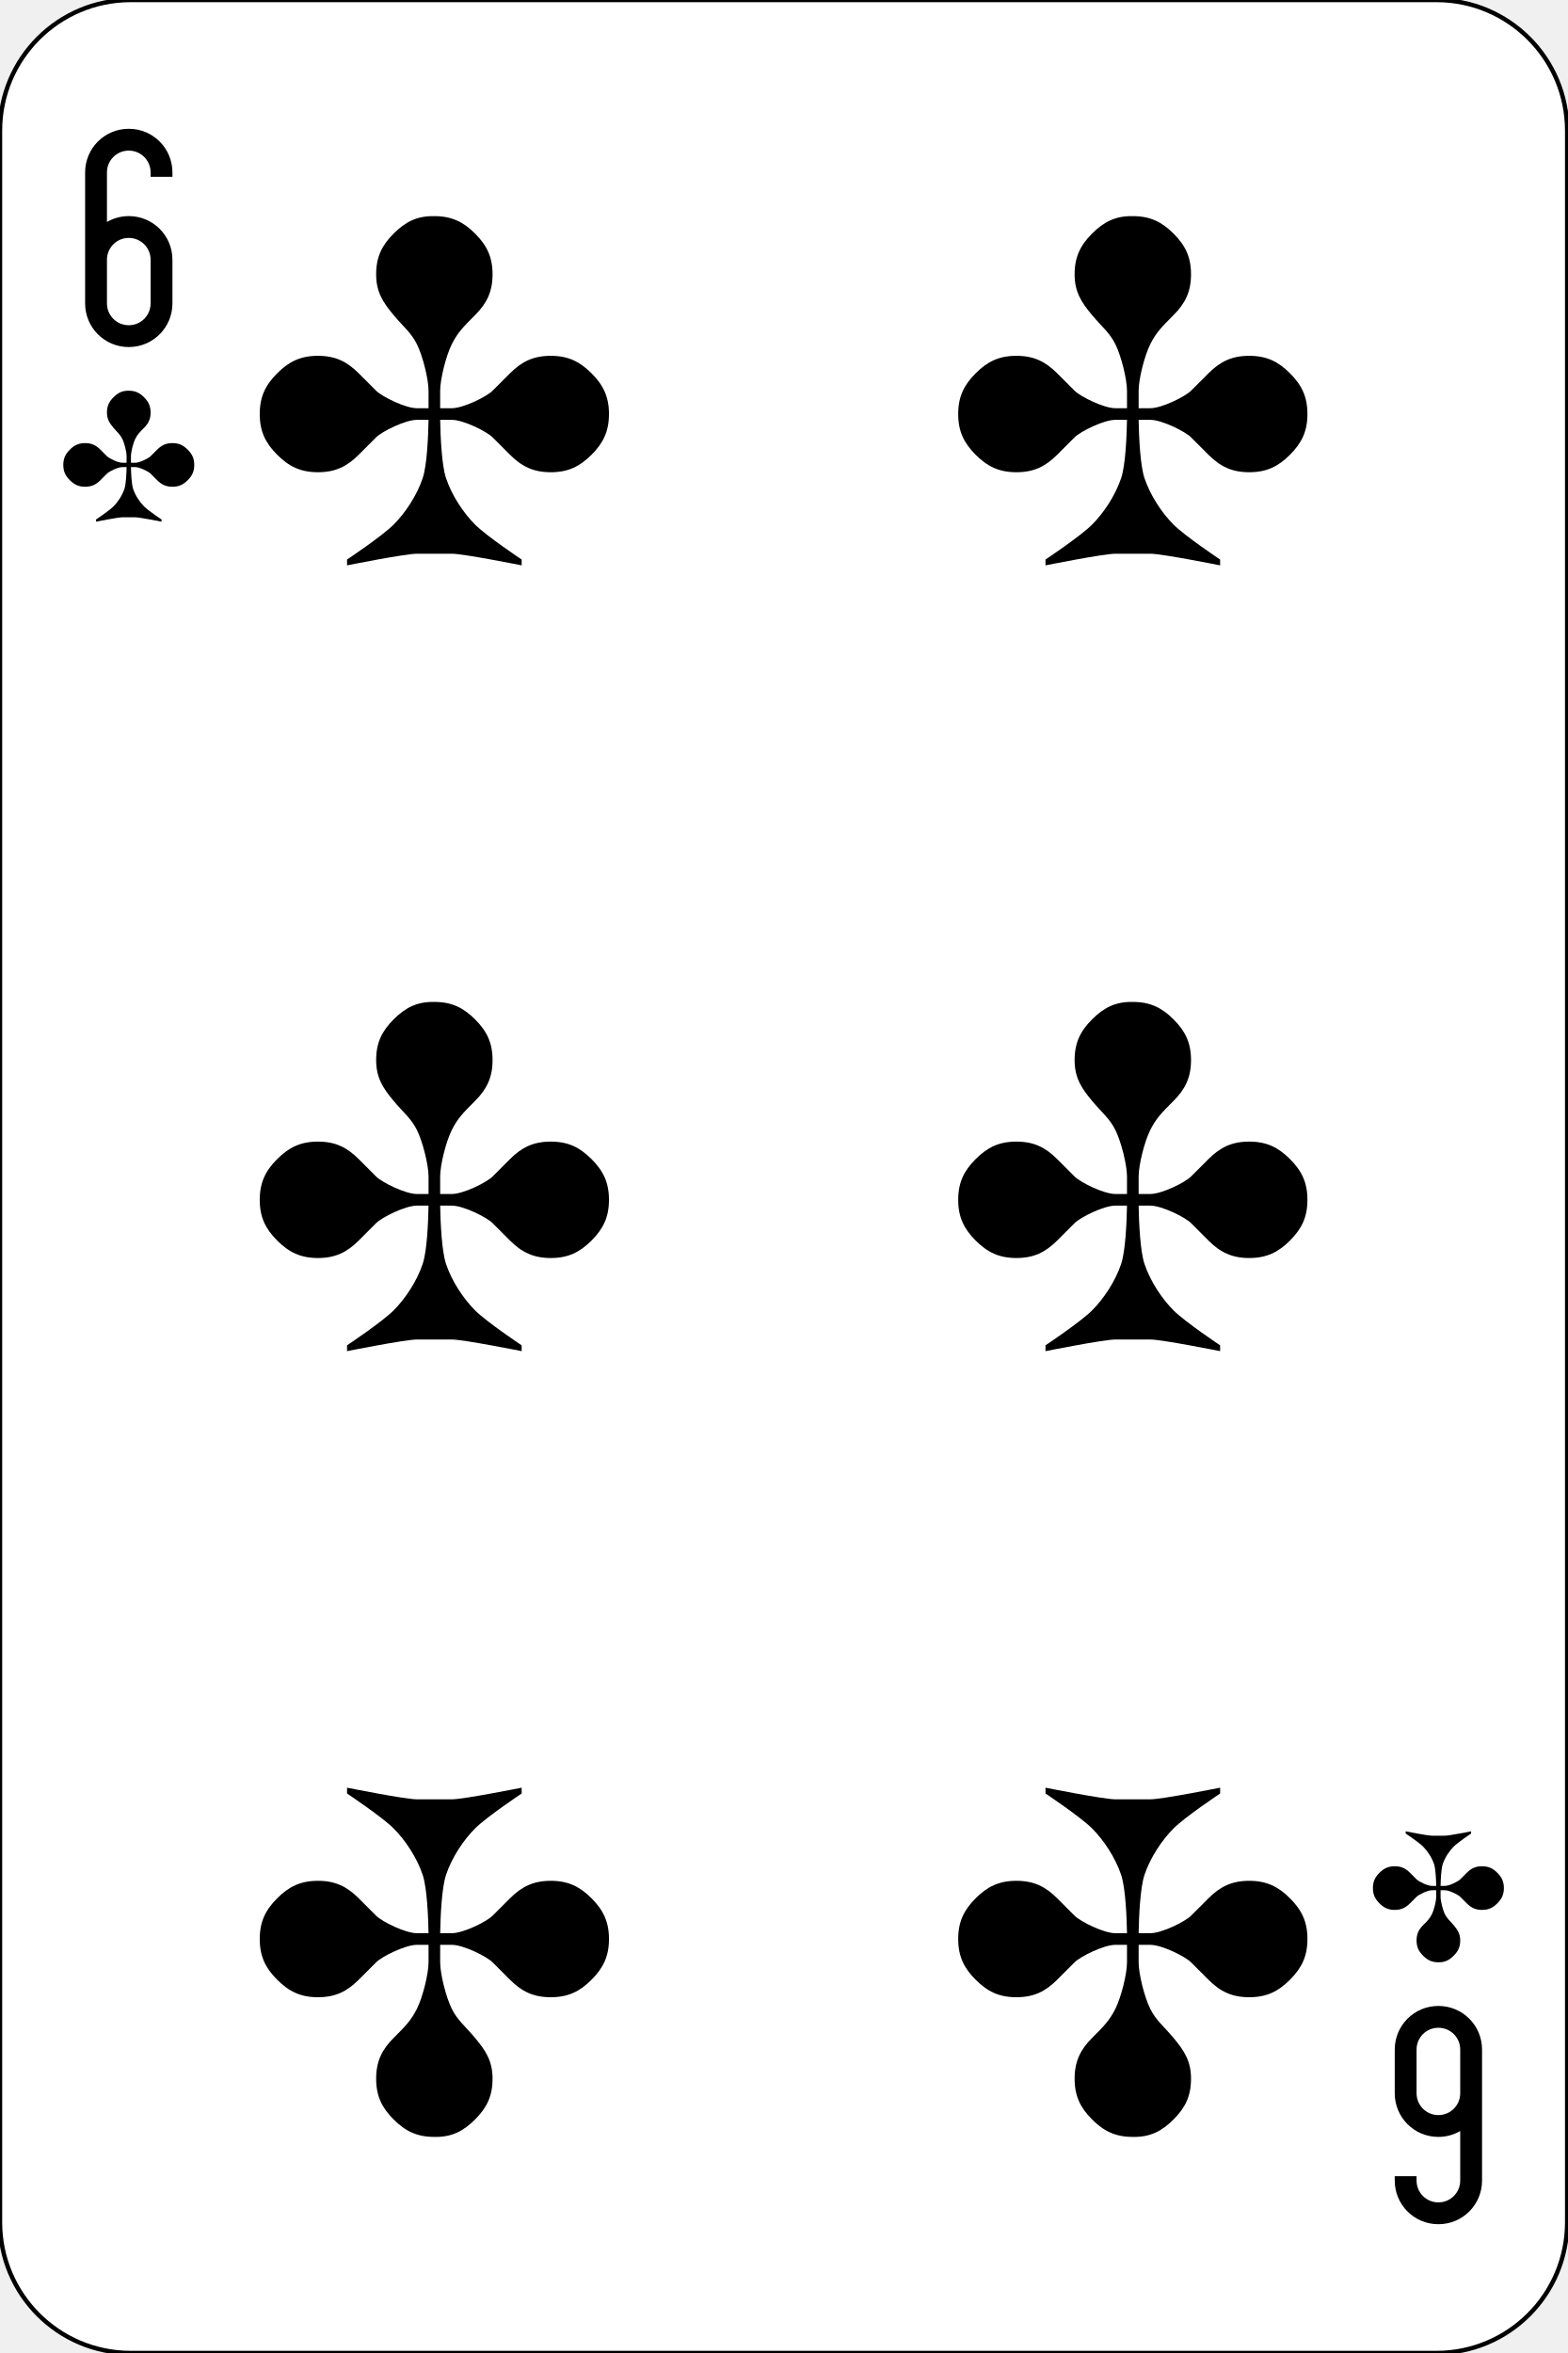
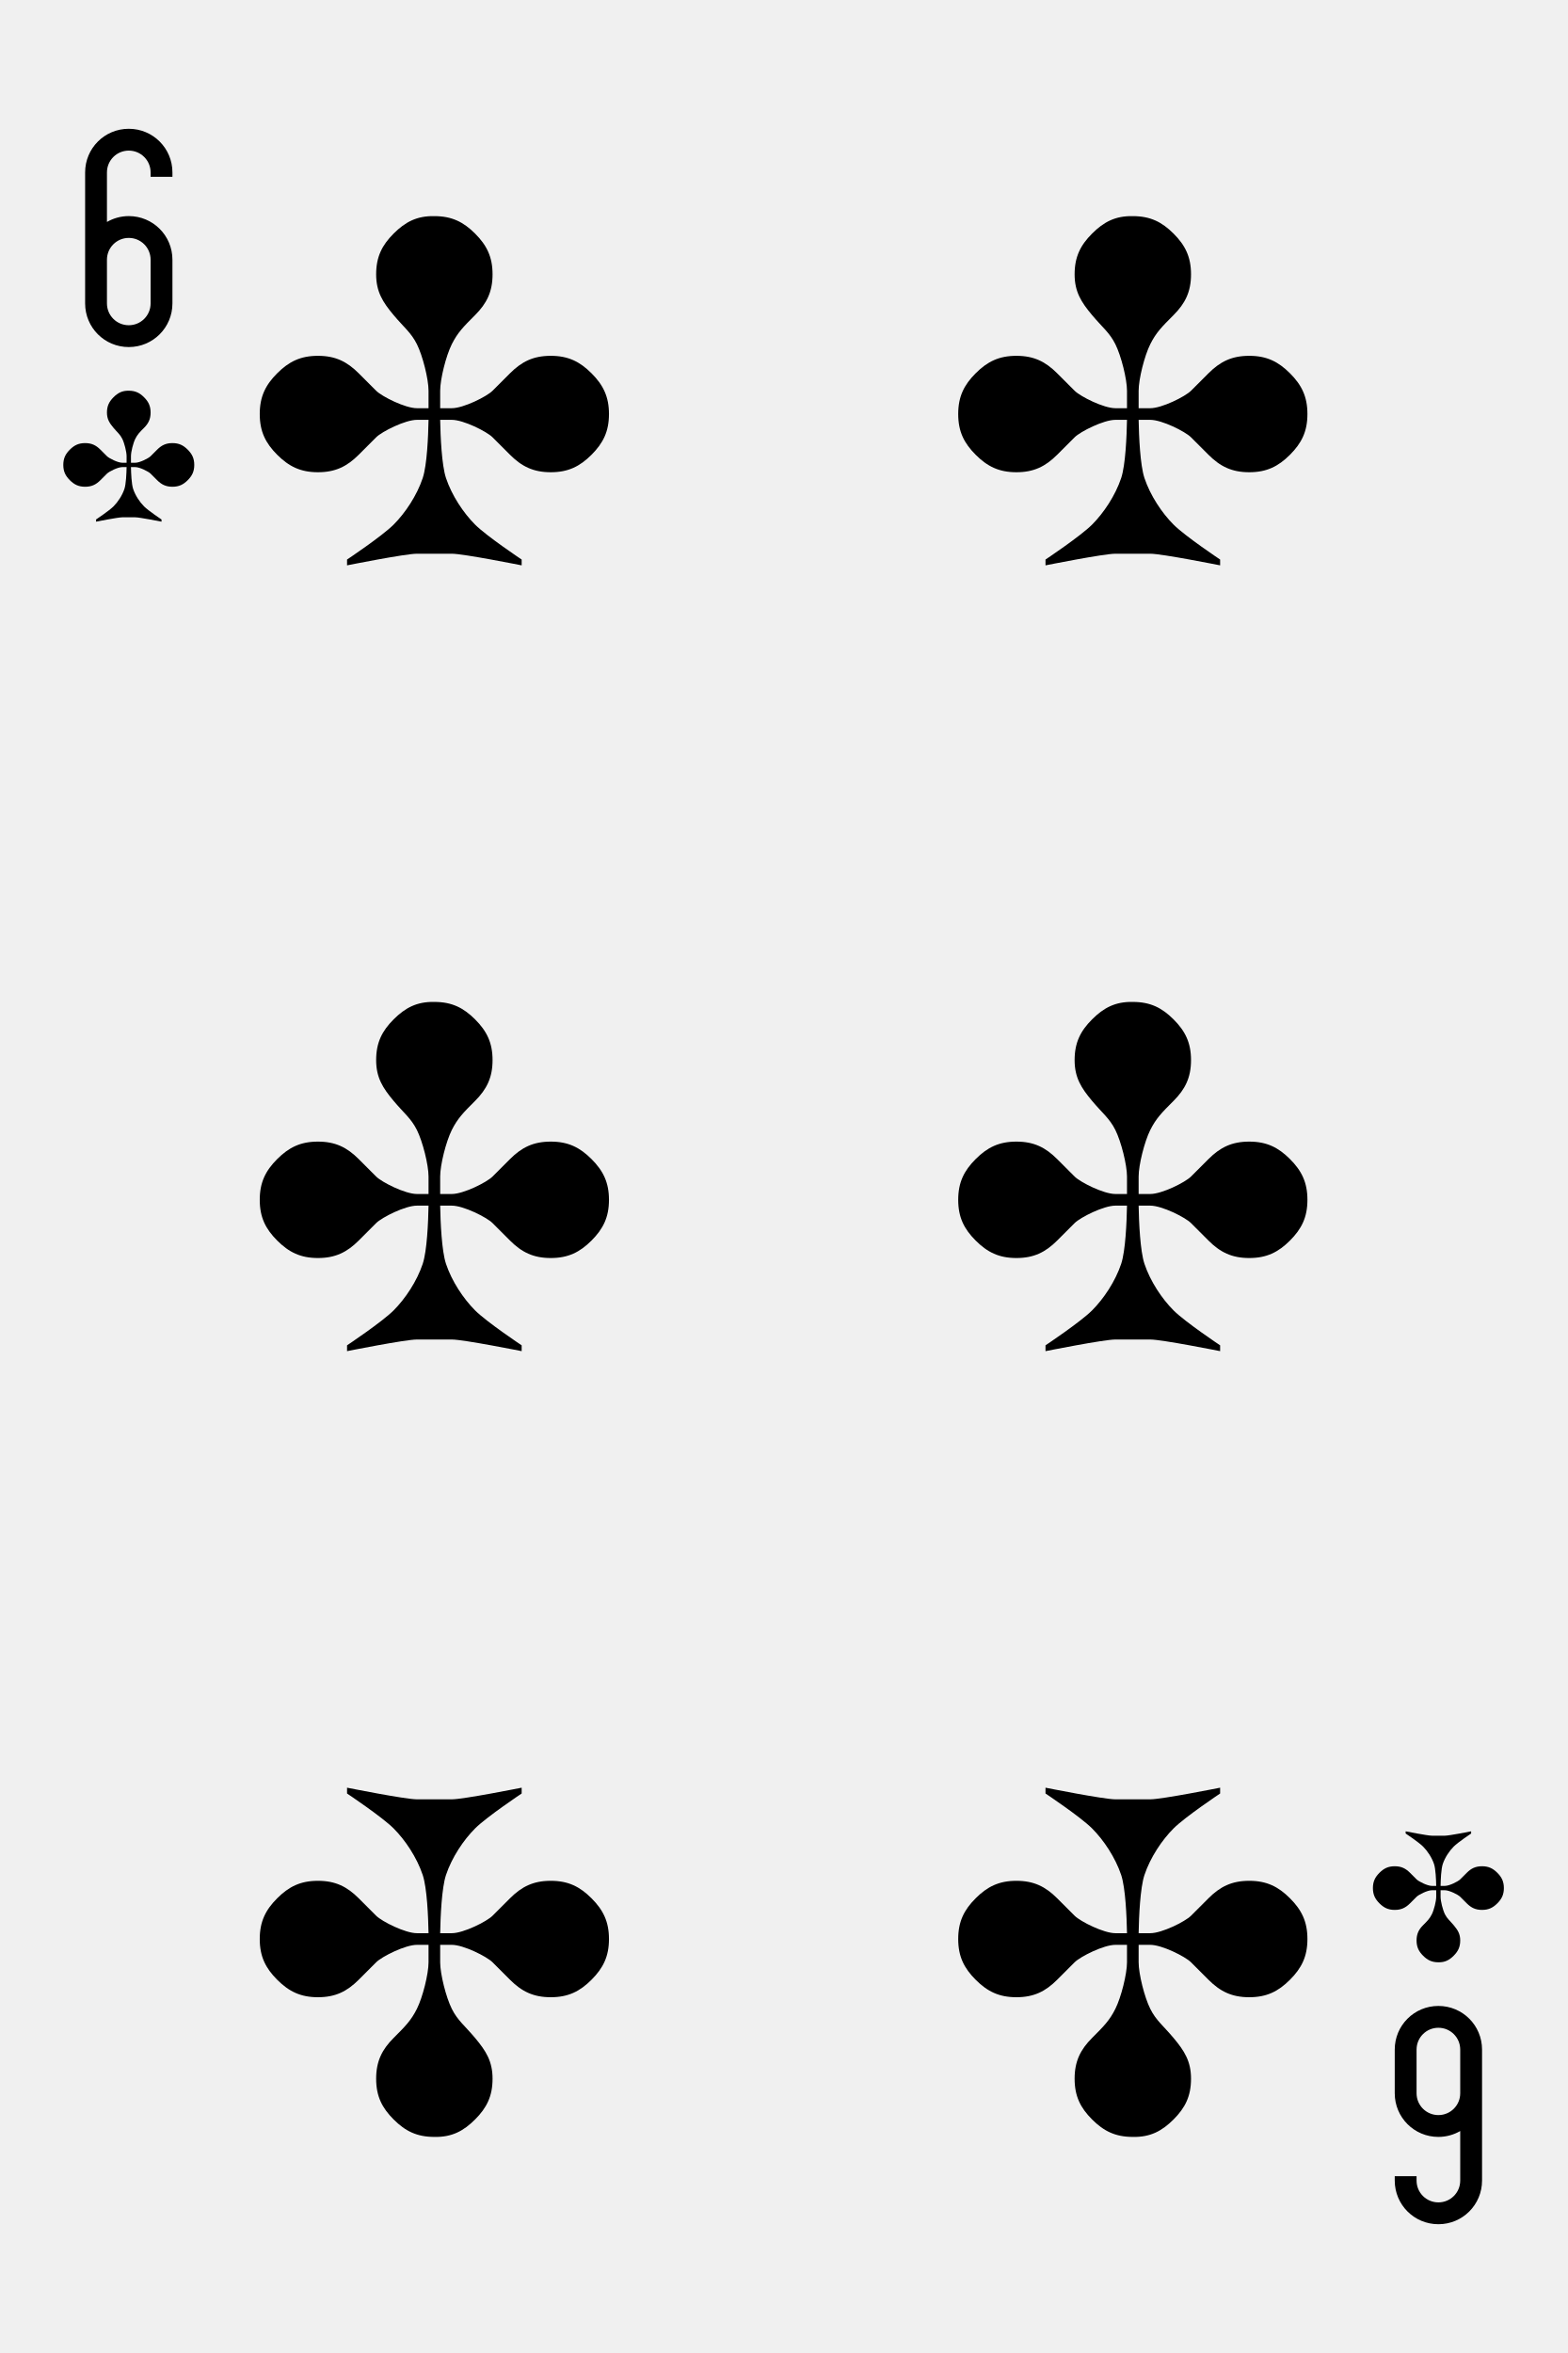
<svg xmlns="http://www.w3.org/2000/svg" width="359" height="539" viewBox="1980.5 1170.5 359 539">
  <g id="g202" transform="translate(1980 657.64)">
-     <rect id="rect204" width="359" height="539" x=".5" y="512.86" rx="29.944" style="fill:#fff;stroke:#000" />
    <path id="path206" d="M30 542.36c-5.54 0-10 4.46-10 10v30c0 5.54 4.46 10 10 10s10-4.46 10-10v-10c0-5.54-4.46-10-10-10-1.823 0-3.532.499-5 1.344V552.36c0-2.77 2.23-5 5-5s5 2.23 5 5v1h5v-1c0-5.54-4.46-10-10-10m0 25c2.77 0 5 2.23 5 5v10c0 2.77-2.23 5-5 5s-5-2.23-5-5v-10c0-2.77 2.23-5 5-5" />
    <path id="path208" d="M330 1022.36c5.54 0 10-4.46 10-10v-30c0-5.54-4.46-10-10-10s-10 4.46-10 10v10c0 5.54 4.46 10 10 10 1.823 0 3.532-.499 5-1.344v11.344c0 2.77-2.23 5-5 5s-5-2.23-5-5v-1h-5v1c0 5.54 4.46 10 10 10m0-25c-2.77 0-5-2.23-5-5v-10c0-2.77 2.23-5 5-5s5 2.23 5 5v10c0 2.77-2.23 5-5 5" />
    <path id="path210" d="M100 562.37c-3.999-.082-6.667 1.333-9.333 4s-4 5.333-4 9.333 1.518 6.372 4 9.333c2.375 2.833 4 4 5.333 6.666s2.667 8 2.667 10.666v4H96c-2.667 0-8-2.667-9.333-4l-4-4c-2.667-2.667-5.333-4-9.333-4s-6.667 1.333-9.333 4-4 5.333-4 9.333 1.333 6.666 4 9.333 5.333 4 9.333 4 6.667-1.333 9.333-4l4-4c1.333-1.333 6.667-4 9.333-4h2.667c-.066 3.776-.346 10.37-1.333 13.333-1.333 4-4 8-6.667 10.666s-10.667 8-10.667 8v1.333s13.333-2.667 16-2.667h8c2.667 0 16 2.667 16 2.667v-1.333s-8-5.333-10.667-8-5.333-6.666-6.667-10.666c-.988-2.963-1.267-9.557-1.333-13.333H104c2.667 0 8 2.667 9.333 4l4 4c2.667 2.667 5.333 4 9.333 4s6.667-1.333 9.333-4 4-5.333 4-9.333-1.333-6.666-4-9.333-5.333-4-9.333-4-6.667 1.333-9.333 4l-4 4c-1.333 1.333-6.667 4-9.333 4h-2.667v-4c0-2.667 1.333-8 2.667-10.666s2.667-4 5.333-6.666c2.653-2.653 4-5.333 4-9.333s-1.333-6.666-4-9.333-5.333-4-9.333-4" />
    <path id="path212" d="M260 562.37c-3.999-.082-6.667 1.333-9.333 4s-4 5.333-4 9.333 1.518 6.372 4 9.333c2.375 2.833 4 4 5.333 6.666s2.667 8 2.667 10.666v4H256c-2.667 0-8-2.667-9.333-4l-4-4c-2.667-2.667-5.333-4-9.333-4s-6.667 1.333-9.333 4-4 5.333-4 9.333 1.333 6.666 4 9.333 5.333 4 9.333 4 6.667-1.333 9.333-4l4-4c1.333-1.333 6.667-4 9.333-4h2.667c-.066 3.776-.346 10.37-1.333 13.333-1.333 4-4 8-6.667 10.666s-10.667 8-10.667 8v1.333s13.333-2.667 16-2.667h8c2.667 0 16 2.667 16 2.667v-1.333s-8-5.333-10.667-8-5.333-6.666-6.667-10.666c-.988-2.963-1.267-9.557-1.333-13.333H264c2.667 0 8 2.667 9.333 4l4 4c2.667 2.667 5.333 4 9.333 4s6.667-1.333 9.333-4 4-5.333 4-9.333-1.333-6.666-4-9.333-5.333-4-9.333-4-6.667 1.333-9.333 4l-4 4c-1.333 1.333-6.667 4-9.333 4h-2.667v-4c0-2.667 1.333-8 2.667-10.666s2.667-4 5.333-6.666c2.653-2.653 4-5.333 4-9.333s-1.333-6.666-4-9.333-5.333-4-9.333-4" />
    <path id="path214" d="M100 742.37c-3.999-.082-6.667 1.333-9.333 4s-4 5.333-4 9.333 1.518 6.372 4 9.333c2.375 2.833 4 4 5.333 6.666s2.667 8 2.667 10.666v4H96c-2.667 0-8-2.667-9.333-4l-4-4c-2.667-2.667-5.333-4-9.333-4s-6.667 1.333-9.333 4-4 5.333-4 9.333 1.333 6.666 4 9.333 5.333 4 9.333 4 6.667-1.333 9.333-4l4-4c1.333-1.333 6.667-4 9.333-4h2.667c-.066 3.776-.346 10.37-1.333 13.333-1.333 4-4 8-6.667 10.666s-10.667 8-10.667 8v1.333s13.333-2.667 16-2.667h8c2.667 0 16 2.667 16 2.667v-1.333s-8-5.333-10.667-8-5.333-6.666-6.667-10.666c-.988-2.963-1.267-9.557-1.333-13.333H104c2.667 0 8 2.667 9.333 4l4 4c2.667 2.667 5.333 4 9.333 4s6.667-1.333 9.333-4 4-5.333 4-9.333-1.333-6.666-4-9.333-5.333-4-9.333-4-6.667 1.333-9.333 4l-4 4c-1.333 1.333-6.667 4-9.333 4h-2.667v-4c0-2.667 1.333-8 2.667-10.666s2.667-4 5.333-6.666c2.653-2.653 4-5.333 4-9.333s-1.333-6.666-4-9.333-5.333-4-9.333-4" />
    <path id="path216" d="M260 742.37c-3.999-.082-6.667 1.333-9.333 4s-4 5.333-4 9.333 1.518 6.372 4 9.333c2.375 2.833 4 4 5.333 6.666s2.667 8 2.667 10.666v4H256c-2.667 0-8-2.667-9.333-4l-4-4c-2.667-2.667-5.333-4-9.333-4s-6.667 1.333-9.333 4-4 5.333-4 9.333 1.333 6.666 4 9.333 5.333 4 9.333 4 6.667-1.333 9.333-4l4-4c1.333-1.333 6.667-4 9.333-4h2.667c-.066 3.776-.346 10.37-1.333 13.333-1.333 4-4 8-6.667 10.666s-10.667 8-10.667 8v1.333s13.333-2.667 16-2.667h8c2.667 0 16 2.667 16 2.667v-1.333s-8-5.333-10.667-8-5.333-6.666-6.667-10.666c-.988-2.963-1.267-9.557-1.333-13.333H264c2.667 0 8 2.667 9.333 4l4 4c2.667 2.667 5.333 4 9.333 4s6.667-1.333 9.333-4 4-5.333 4-9.333-1.333-6.666-4-9.333-5.333-4-9.333-4-6.667 1.333-9.333 4l-4 4c-1.333 1.333-6.667 4-9.333 4h-2.667v-4c0-2.667 1.333-8 2.667-10.666s2.667-4 5.333-6.666c2.653-2.653 4-5.333 4-9.333s-1.333-6.666-4-9.333-5.333-4-9.333-4" />
    <path id="path218" d="M260 1002.36c3.999.081 6.667-1.333 9.333-4s4-5.333 4-9.333-1.518-6.372-4-9.333c-2.375-2.833-4-4-5.333-6.666s-2.667-8-2.667-10.666v-4H264c2.667 0 8 2.667 9.333 4l4 4c2.667 2.667 5.333 4 9.333 4s6.667-1.333 9.333-4 4-5.333 4-9.333-1.333-6.666-4-9.333-5.333-4-9.333-4-6.667 1.333-9.333 4l-4 4c-1.333 1.333-6.667 4-9.333 4h-2.667c.066-3.776.346-10.37 1.333-13.333 1.333-4 4-8 6.667-10.666s10.667-8 10.667-8v-1.333s-13.333 2.667-16 2.667h-8c-2.667 0-16-2.667-16-2.667v1.333s8 5.333 10.667 8 5.333 6.666 6.667 10.666c.988 2.963 1.267 9.557 1.333 13.333H256c-2.667 0-8-2.667-9.333-4l-4-4c-2.667-2.667-5.333-4-9.333-4s-6.667 1.333-9.333 4-4 5.333-4 9.333 1.333 6.666 4 9.333 5.333 4 9.333 4 6.667-1.333 9.333-4l4-4c1.333-1.333 6.667-4 9.333-4h2.667v4c0 2.667-1.333 8-2.667 10.666s-2.667 4-5.333 6.666c-2.653 2.653-4 5.333-4 9.333s1.333 6.666 4 9.333 5.333 4 9.333 4" />
    <path id="path220" d="M100 1002.36c3.999.081 6.667-1.333 9.333-4s4-5.333 4-9.333-1.518-6.372-4-9.333c-2.375-2.833-4-4-5.333-6.666s-2.667-8-2.667-10.666v-4H104c2.667 0 8 2.667 9.333 4l4 4c2.667 2.667 5.333 4 9.333 4s6.667-1.333 9.333-4 4-5.333 4-9.333-1.333-6.666-4-9.333-5.333-4-9.333-4-6.667 1.333-9.333 4l-4 4c-1.333 1.333-6.667 4-9.333 4h-2.667c.066-3.776.346-10.37 1.333-13.333 1.333-4 4-8 6.667-10.666s10.667-8 10.667-8v-1.333s-13.333 2.667-16 2.667h-8c-2.667 0-16-2.667-16-2.667v1.333s8 5.333 10.667 8 5.333 6.666 6.667 10.666c.988 2.963 1.267 9.557 1.333 13.333H96c-2.667 0-8-2.667-9.333-4l-4-4c-2.667-2.667-5.333-4-9.333-4s-6.667 1.333-9.333 4-4 5.333-4 9.333 1.333 6.666 4 9.333 5.333 4 9.333 4 6.667-1.333 9.333-4l4-4c1.333-1.333 6.667-4 9.333-4h2.667v4c0 2.667-1.333 8-2.667 10.666s-2.667 4-5.333 6.666c-2.653 2.653-4 5.333-4 9.333s1.333 6.666 4 9.333 5.333 4 9.333 4" />
    <path id="path222" d="M30 602.36c-1.5-.031-2.5.5-3.5 1.5s-1.5 2-1.5 3.5.569 2.39 1.5 3.5c.891 1.063 1.5 1.5 2 2.5s1 3 1 4v1.5h-1c-1 0-3-1-3.5-1.5l-1.5-1.5c-1-1-2-1.5-3.5-1.5s-2.5.5-3.5 1.5-1.5 2-1.5 3.5.5 2.5 1.5 3.5 2 1.5 3.5 1.5 2.5-.5 3.5-1.5l1.5-1.5c.5-.5 2.5-1.5 3.5-1.5h1c-.025 1.416-.13 3.889-.5 5-.5 1.5-1.5 3-2.5 4s-4 3-4 3v.5s5-1 6-1h3c1 0 6 1 6 1v-.5s-3-2-4-3-2-2.5-2.5-4c-.37-1.111-.475-3.584-.5-5h1c1 0 3 1 3.5 1.5l1.5 1.5c1 1 2 1.5 3.5 1.5s2.5-.5 3.5-1.5 1.5-2 1.5-3.5-.5-2.5-1.5-3.5-2-1.5-3.5-1.5-2.5.5-3.5 1.5l-1.5 1.5c-.5.5-2.5 1.5-3.5 1.5h-1v-1.5c0-1 .5-3 1-4s1-1.5 2-2.5c.995-.995 1.5-2 1.5-3.5s-.5-2.5-1.5-3.5-2-1.5-3.5-1.5" />
    <path id="path224" d="M330 962.36c1.5.031 2.5-.5 3.5-1.5s1.5-2 1.5-3.5-.569-2.39-1.5-3.5c-.891-1.063-1.5-1.5-2-2.5s-1-3-1-4v-1.5h1c1 0 3 1 3.5 1.5l1.5 1.5c1 1 2 1.5 3.5 1.5s2.5-.5 3.5-1.5 1.5-2 1.5-3.5-.5-2.5-1.5-3.5-2-1.5-3.5-1.5-2.5.5-3.5 1.5l-1.5 1.5c-.5.5-2.5 1.5-3.5 1.5h-1c.025-1.416.13-3.889.5-5 .5-1.5 1.5-3 2.5-4s4-3 4-3v-.5s-5 1-6 1h-3c-1 0-6-1-6-1v.5s3 2 4 3 2 2.5 2.5 4c.37 1.111.475 3.584.5 5h-1c-1 0-3-1-3.5-1.5l-1.5-1.5c-1-1-2-1.5-3.5-1.5s-2.5.5-3.5 1.5-1.5 2-1.5 3.5.5 2.5 1.5 3.5 2 1.5 3.5 1.5 2.5-.5 3.5-1.5l1.5-1.5c.5-.5 2.5-1.5 3.5-1.5h1v1.5c0 1-.5 3-1 4s-1 1.5-2 2.5c-.995.995-1.5 2-1.5 3.5s.5 2.5 1.5 3.5 2 1.5 3.5 1.5" />
  </g>
</svg>
